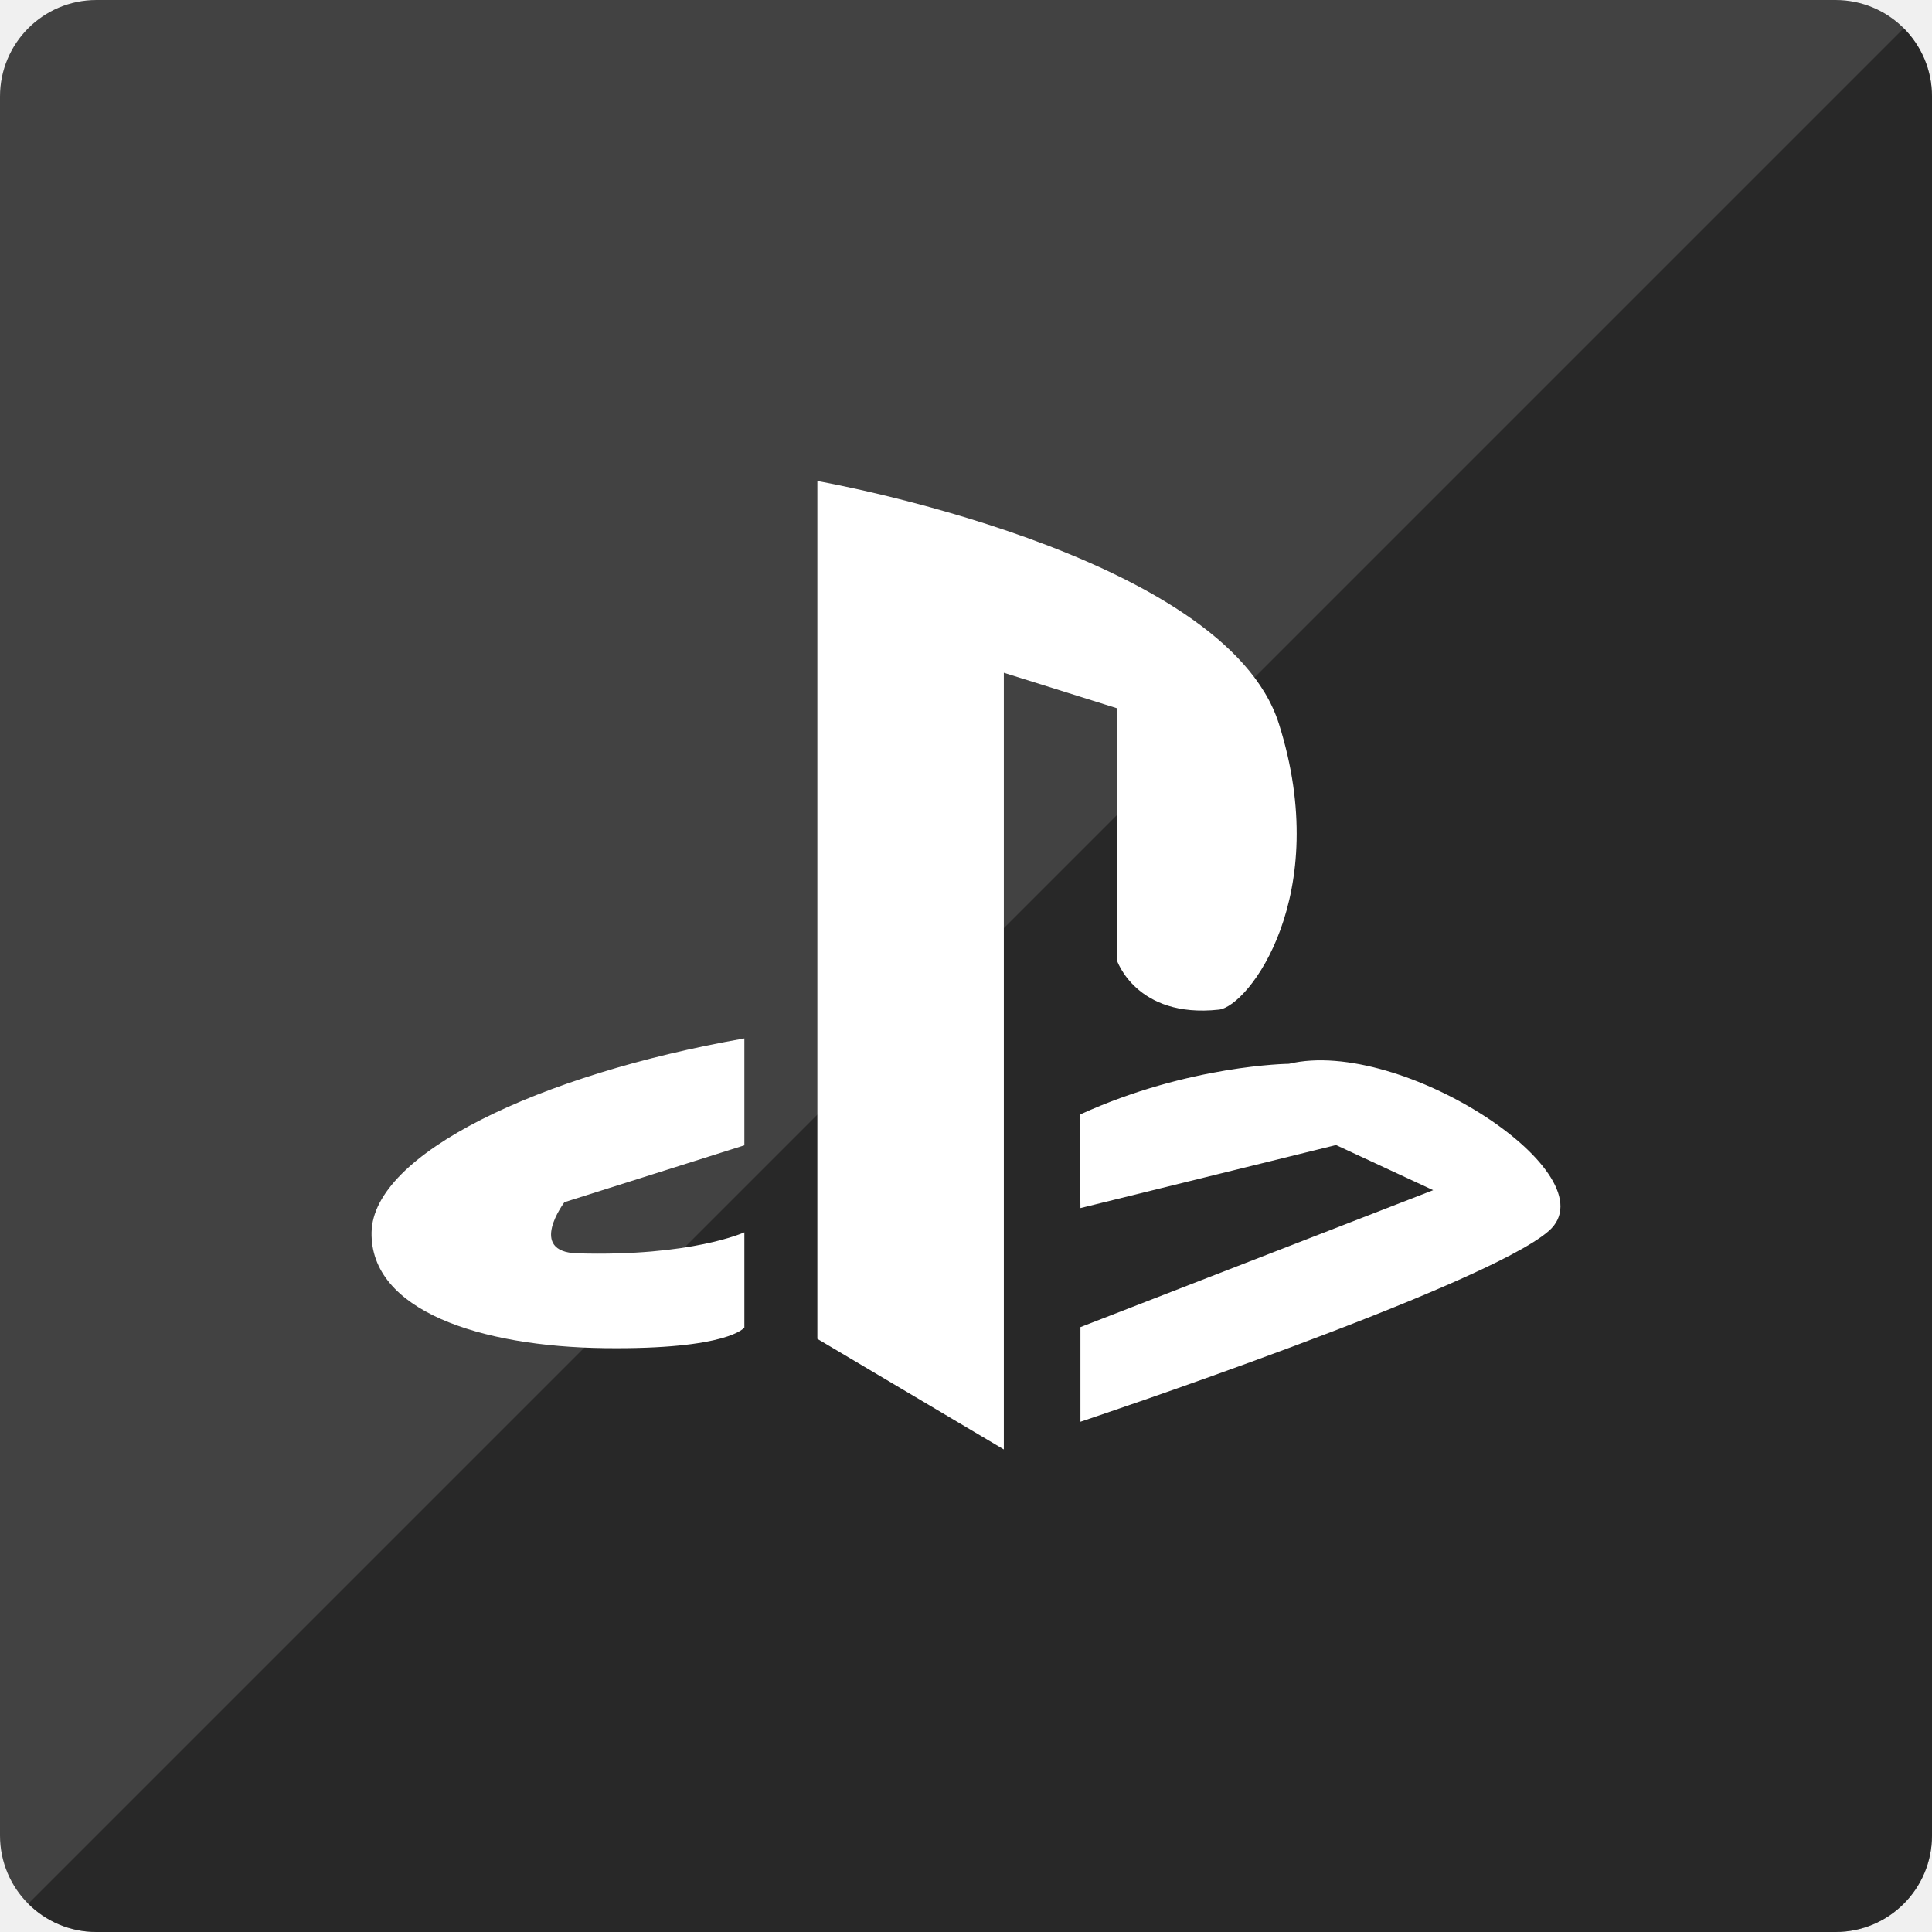
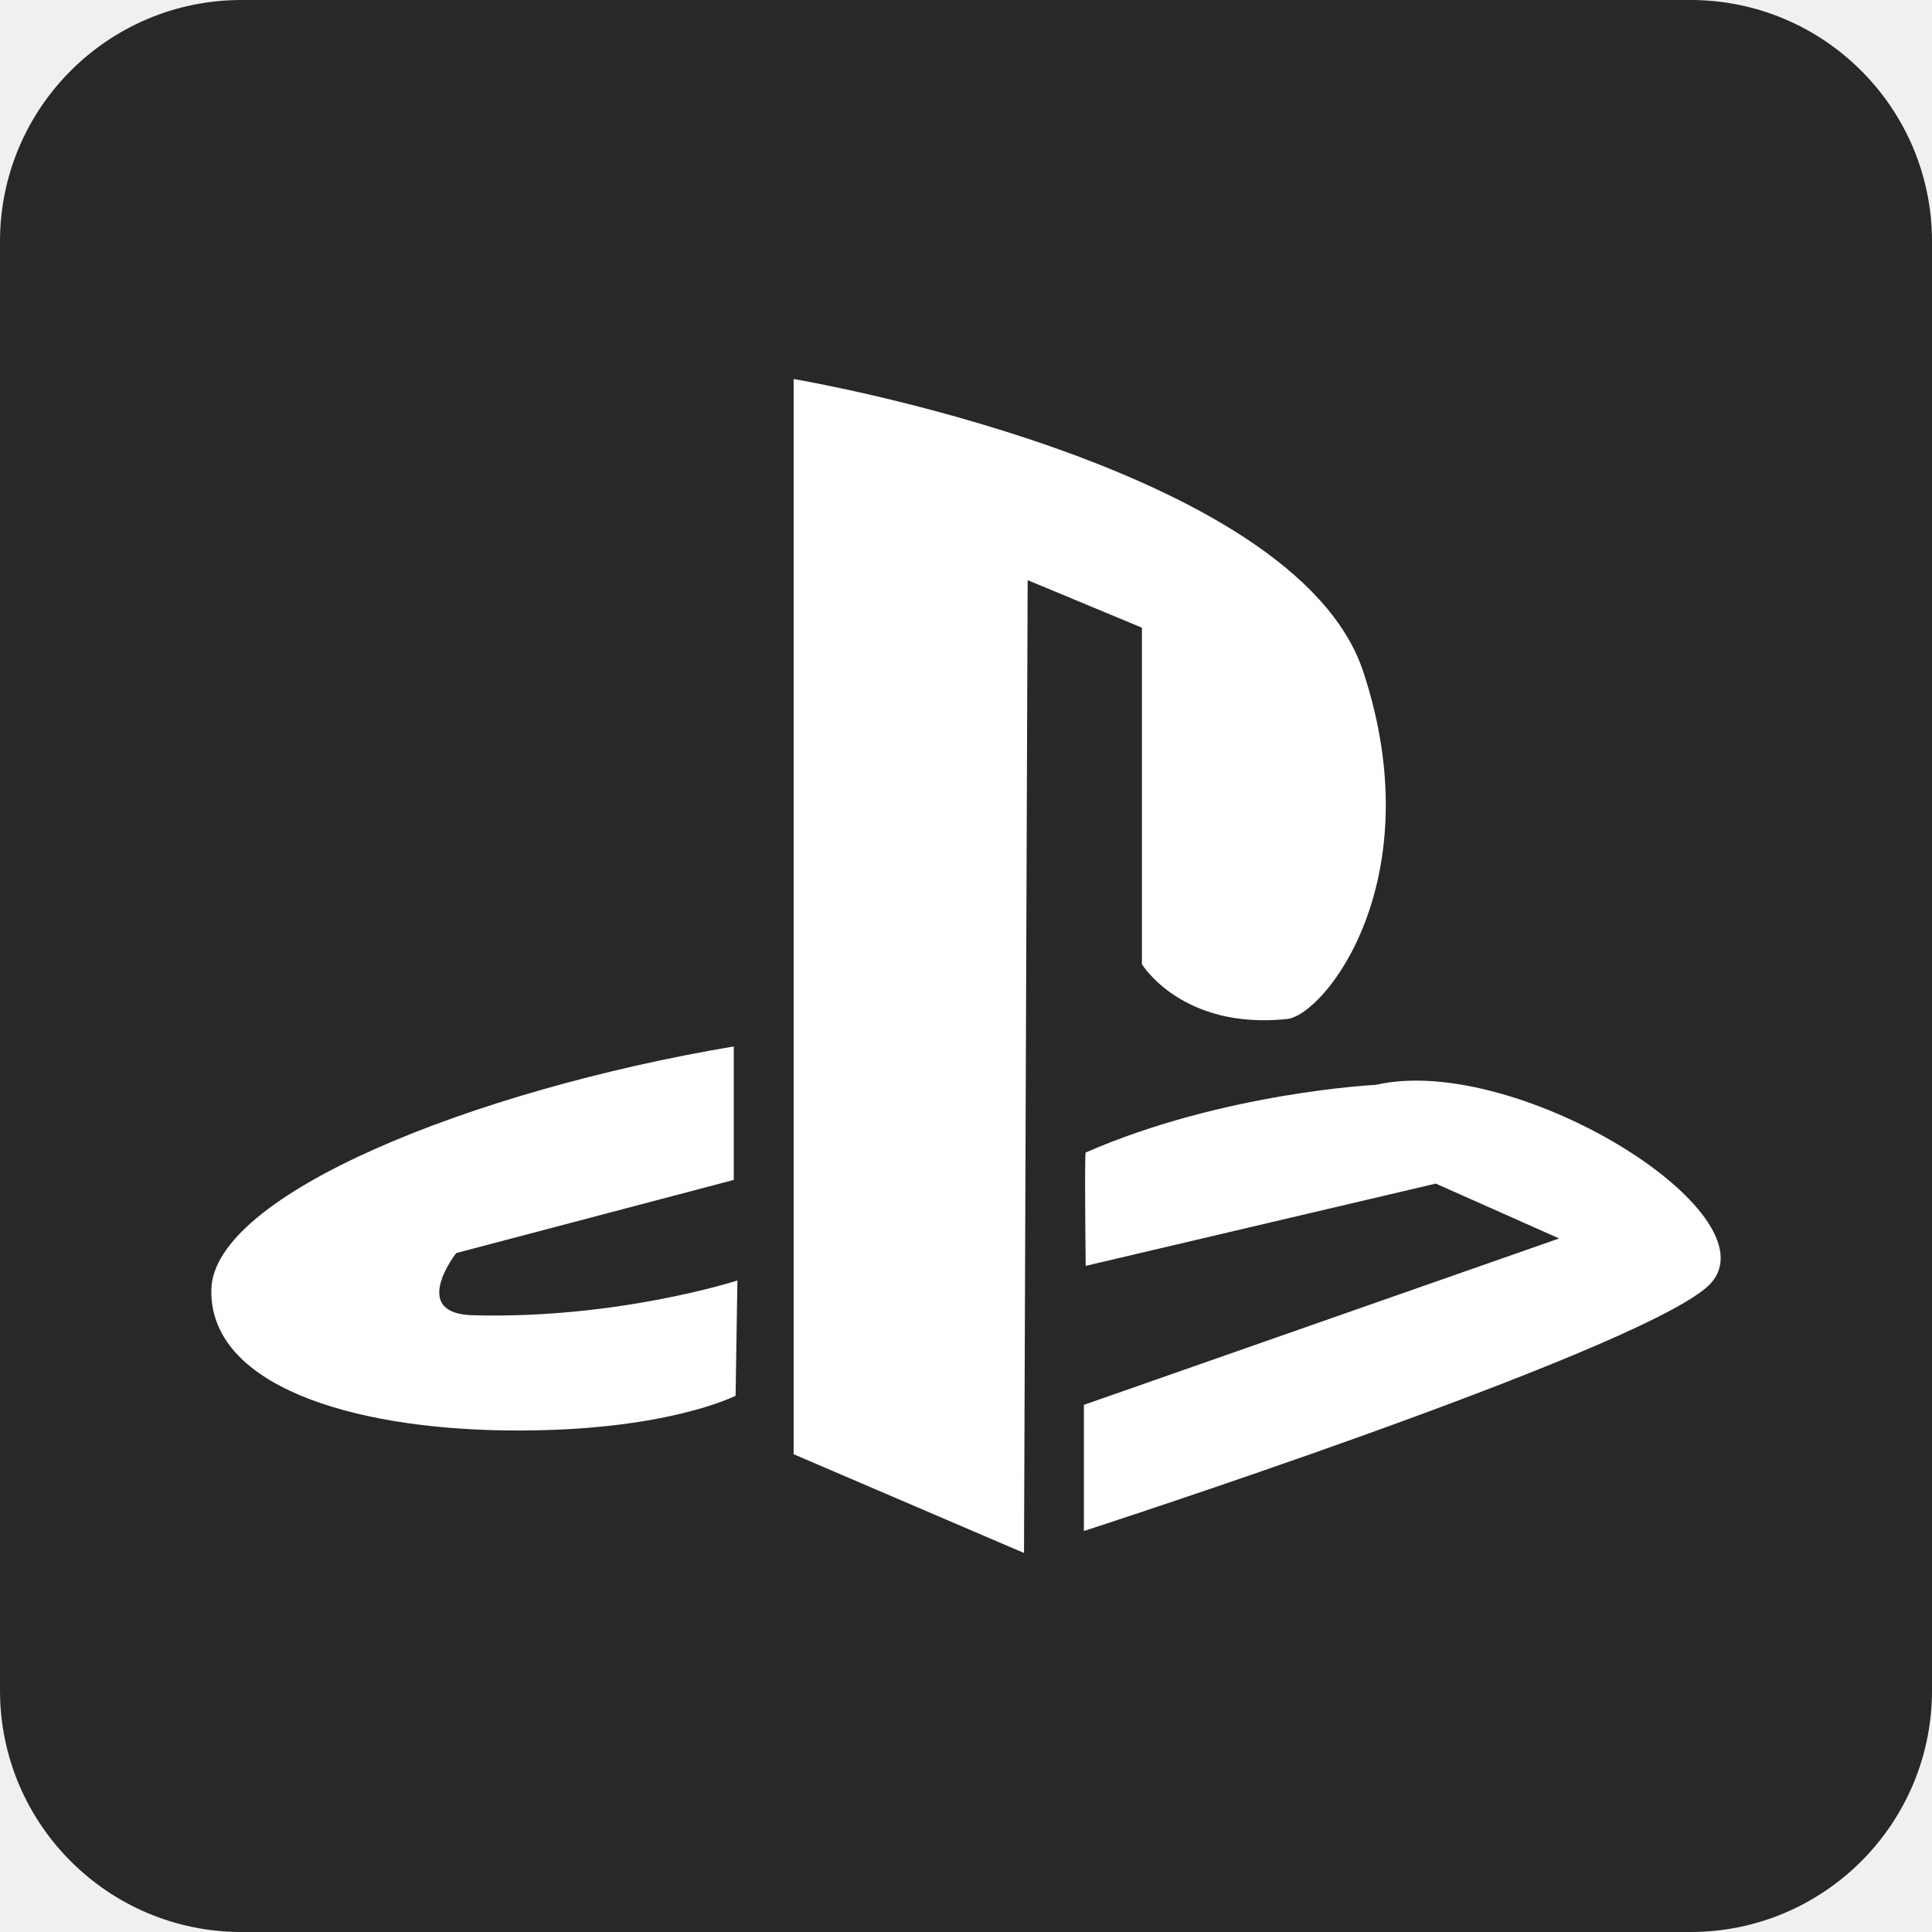
- <svg xmlns="http://www.w3.org/2000/svg" height="60px" version="1.1" viewBox="0 0 60 60" width="60px">
-   <defs />
-   <g fill="none" fill-rule="evenodd" id="soical" stroke="none" stroke-width="1">
-     <g id="social" transform="translate(-273, -738)">
-       <g id="slices" transform="translate(173, 138)" />
-       <g fill="#424242" id="square-flat" transform="translate(173, 138)">
-         <path d="M102.996,600 L157.004,600 C158.659,600 160,601.337 160,602.996 L160,657.004 C160,658.659 158.663,660 157.004,660 L102.996,660 C101.341,660 100,658.663 100,657.004 L100,602.996 C100,601.341 101.337,600 102.996,600 Z" id="square-62" />
-       </g>
-       <g fill="#000000" fill-opacity="0.4" id="square-gloss" transform="translate(173, 138)">
-         <path d="M159.123,600.877 C159.665,601.418 160,602.167 160,602.996 L160,657.004 C160,658.659 158.663,660 157.004,660 L102.996,660 C102.168,660 101.419,659.665 100.877,659.123 L159.123,600.877 Z" id="square-62" />
-       </g>
-       <g fill="#FFFFFF" id="icon" transform="translate(182, 150)">
-         <path d="M116.384,629.58 L116.384,602.938 C116.384,602.938 129.031,605.15 130.717,610.476 C132.404,615.804 129.776,619.254 128.854,619.355 C126.28,619.635 125.683,617.815 125.683,617.815 L125.683,609.993 L122.175,608.893 L122.175,633.014 L116.384,629.58 Z M124.554,629.215 L124.554,632.154 C124.554,632.154 137.152,627.952 139.104,626.224 C141.057,624.495 134.533,620.196 131.028,621.037 C131.028,621.037 127.93,621.068 124.554,622.607 C124.522,622.622 124.554,625.518 124.554,625.518 L132.492,623.56 L135.509,624.962 L124.554,629.215 Z M109.772,629.868 C105.912,629.821 102.495,628.7 102.539,626.271 C102.583,623.841 107.728,621.371 114.117,620.249 L114.117,623.569 L108.529,625.335 C108.529,625.335 107.367,626.879 108.929,626.924 C112.479,627.028 114.117,626.271 114.117,626.271 L114.117,629.227 C114.117,629.227 113.633,629.916 109.772,629.868 Z" id="playstation" />
-       </g>
-     </g>
+ <svg xmlns="http://www.w3.org/2000/svg" height="512" id="Layer_1" version="1.1" viewBox="0 0 512 512" width="512" xml:space="preserve">
+   <defs id="defs12" />
+   <g id="g3380">
+     <rect height="512" id="rect2987" rx="64" ry="64" style="fill:#282828;fill-opacity:1;fill-rule:nonzero;stroke:none" width="512" x="0" y="0" />
+     <path d="m 271.373,411.556 -61.053,-26.173 V 100.444 c 0,0 132.684,22.293 150.947,77.533 18.271,55.244 -10.2,91.027 -20.187,92.076 -27.884,2.907 -38.458,-14.538 -38.458,-14.538 v -89.169 l -30.284,-12.6 -0.965,257.809 z m 15.867,-39.253 v 33.427 c 0,0 143.738,-46.52 164.889,-64.444 21.151,-17.929 -49.516,-62.507 -87.489,-53.791 0,0 -40.351,1.964 -76.92,17.929 -0.347,0.147 0,30.04 0,30.04 l 92.778,-21.8 32.689,14.538 -125.947,44.102 z m -92.302,-2.422 c 0,0 -18.747,9.689 -60.569,9.2 -41.822,-0.489 -78.845,-12.116 -78.365,-37.307 0.48,-25.2 69.227,-52.822 138.453,-64.453 v 35.373 l -73.551,19.382 c 0,0 -12.591,16.009 4.329,16.476 38.458,1.076 70.187,-9.209 70.187,-9.209 l -0.484,30.538 z" id="Playstation" style="fill:#ffffff;fill-opacity:1;fill-rule:evenodd" />
  </g>
</svg>
